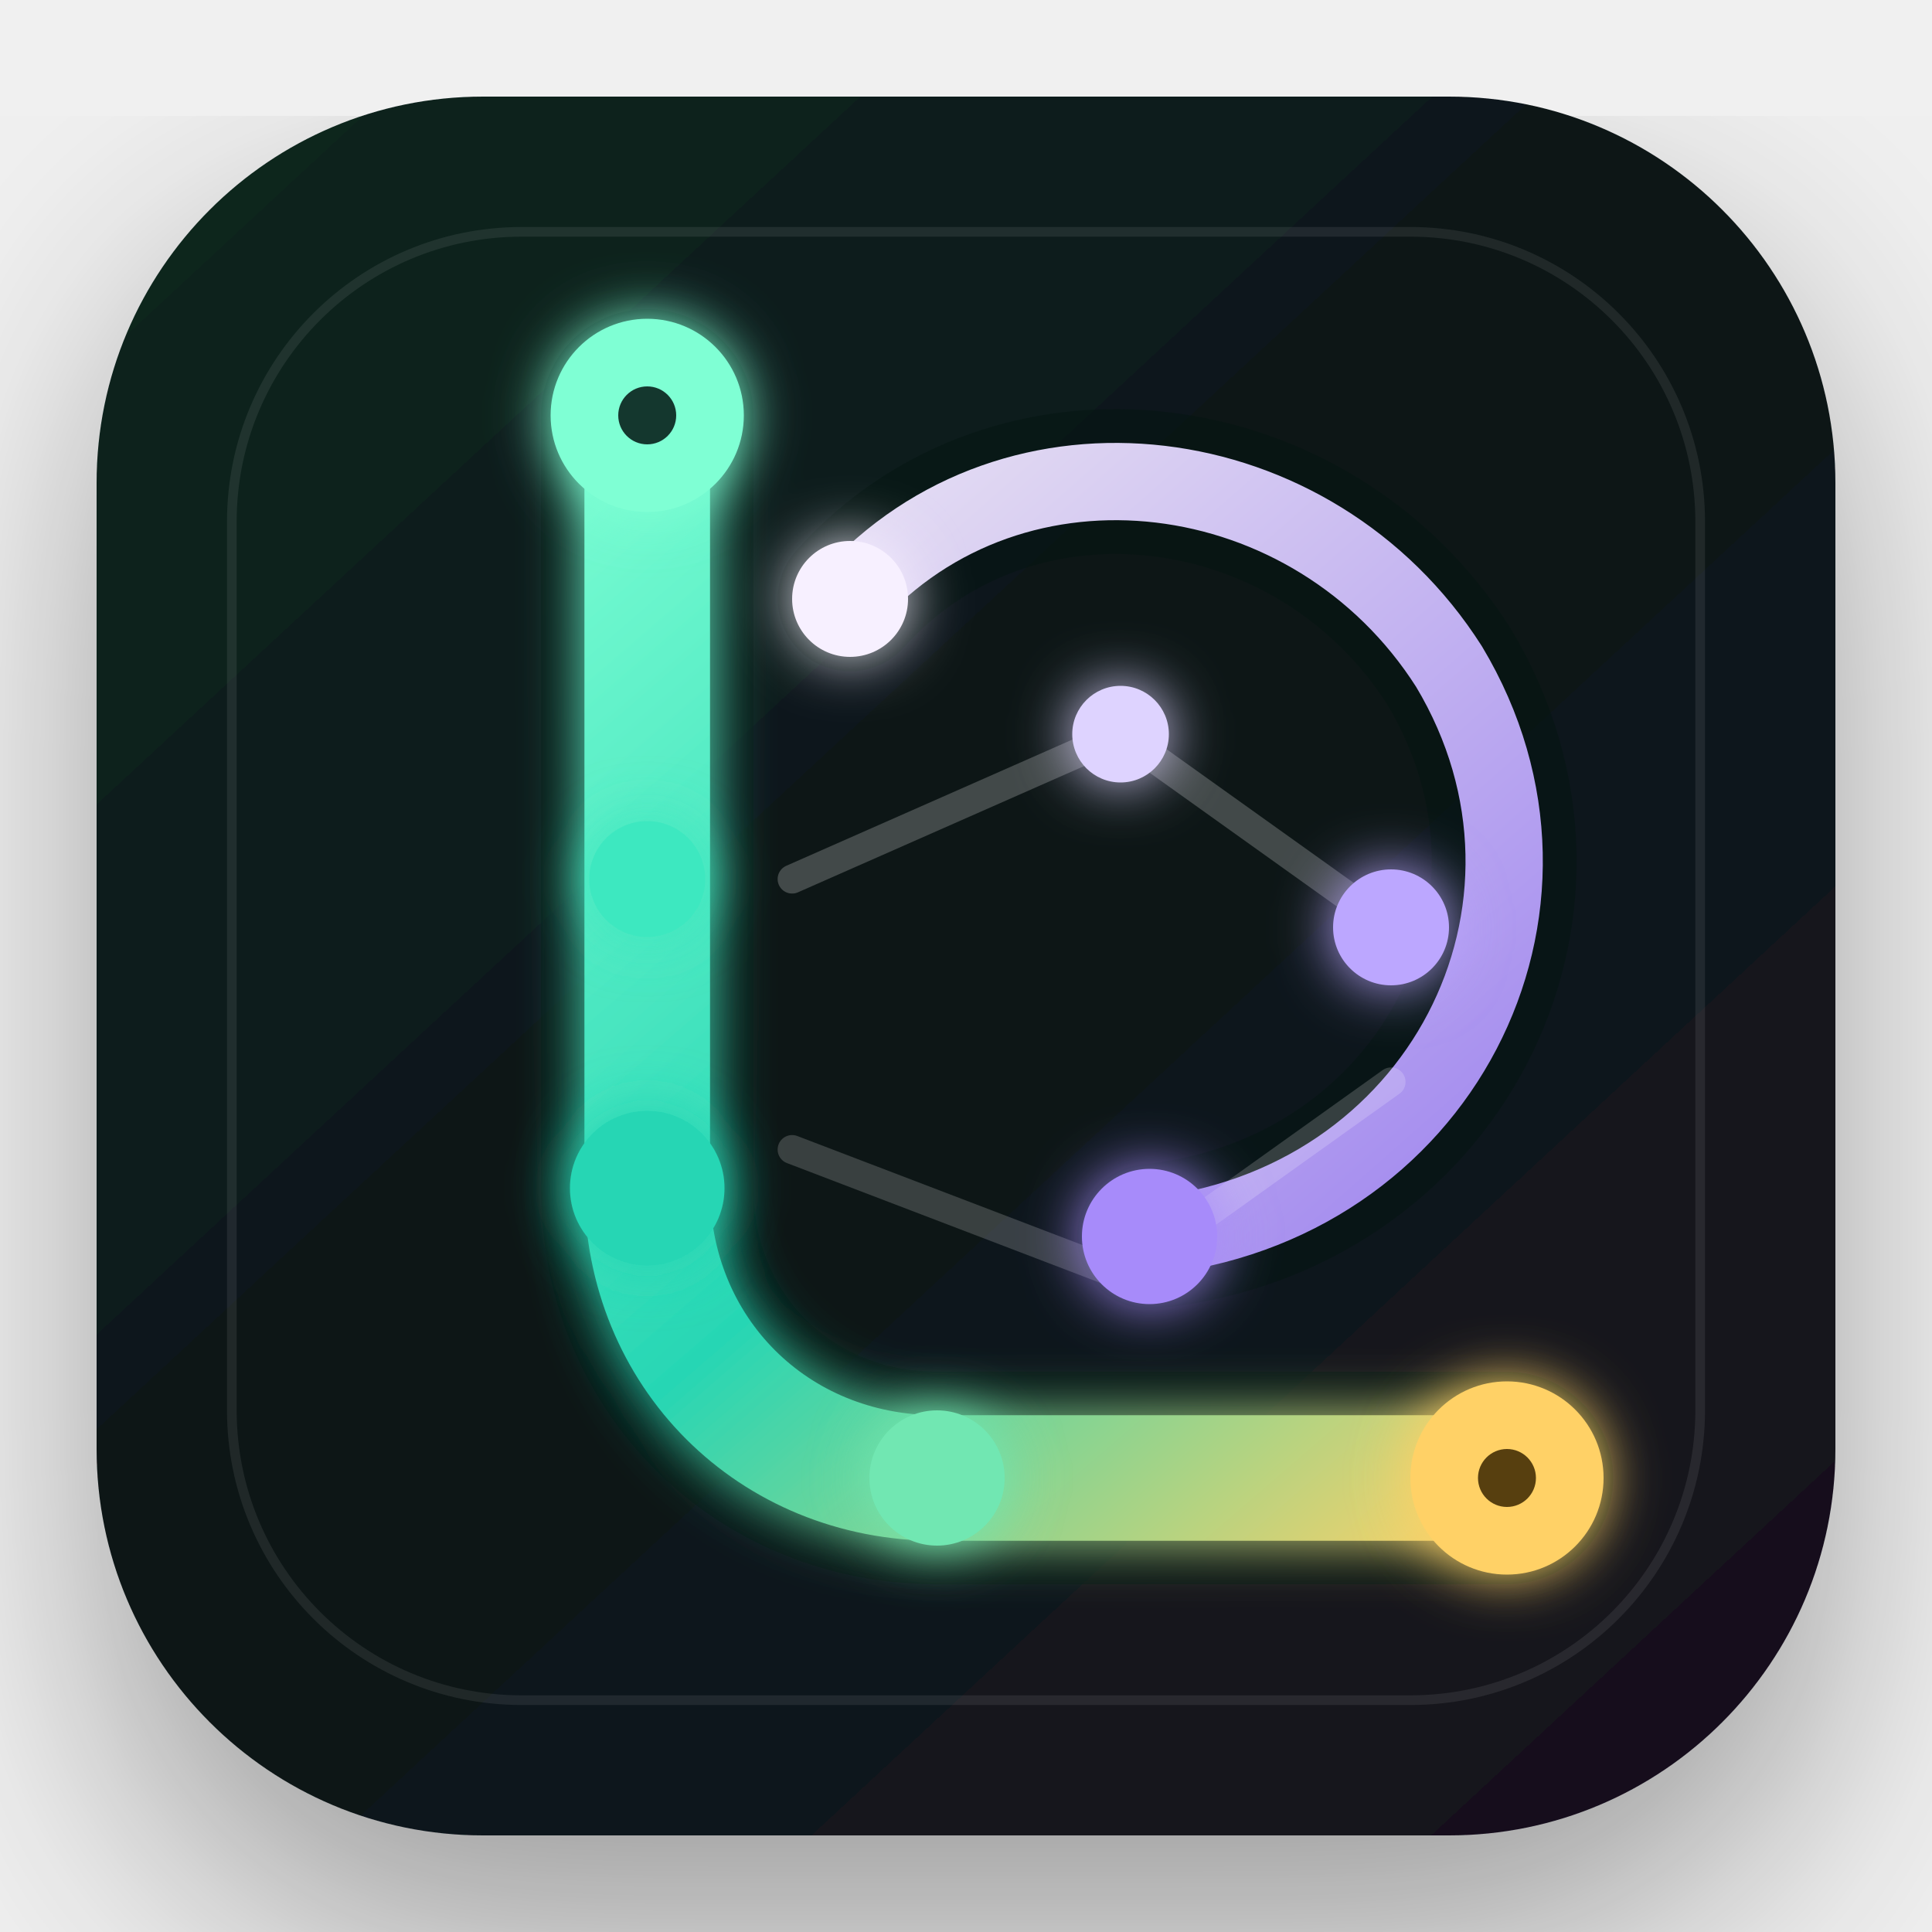
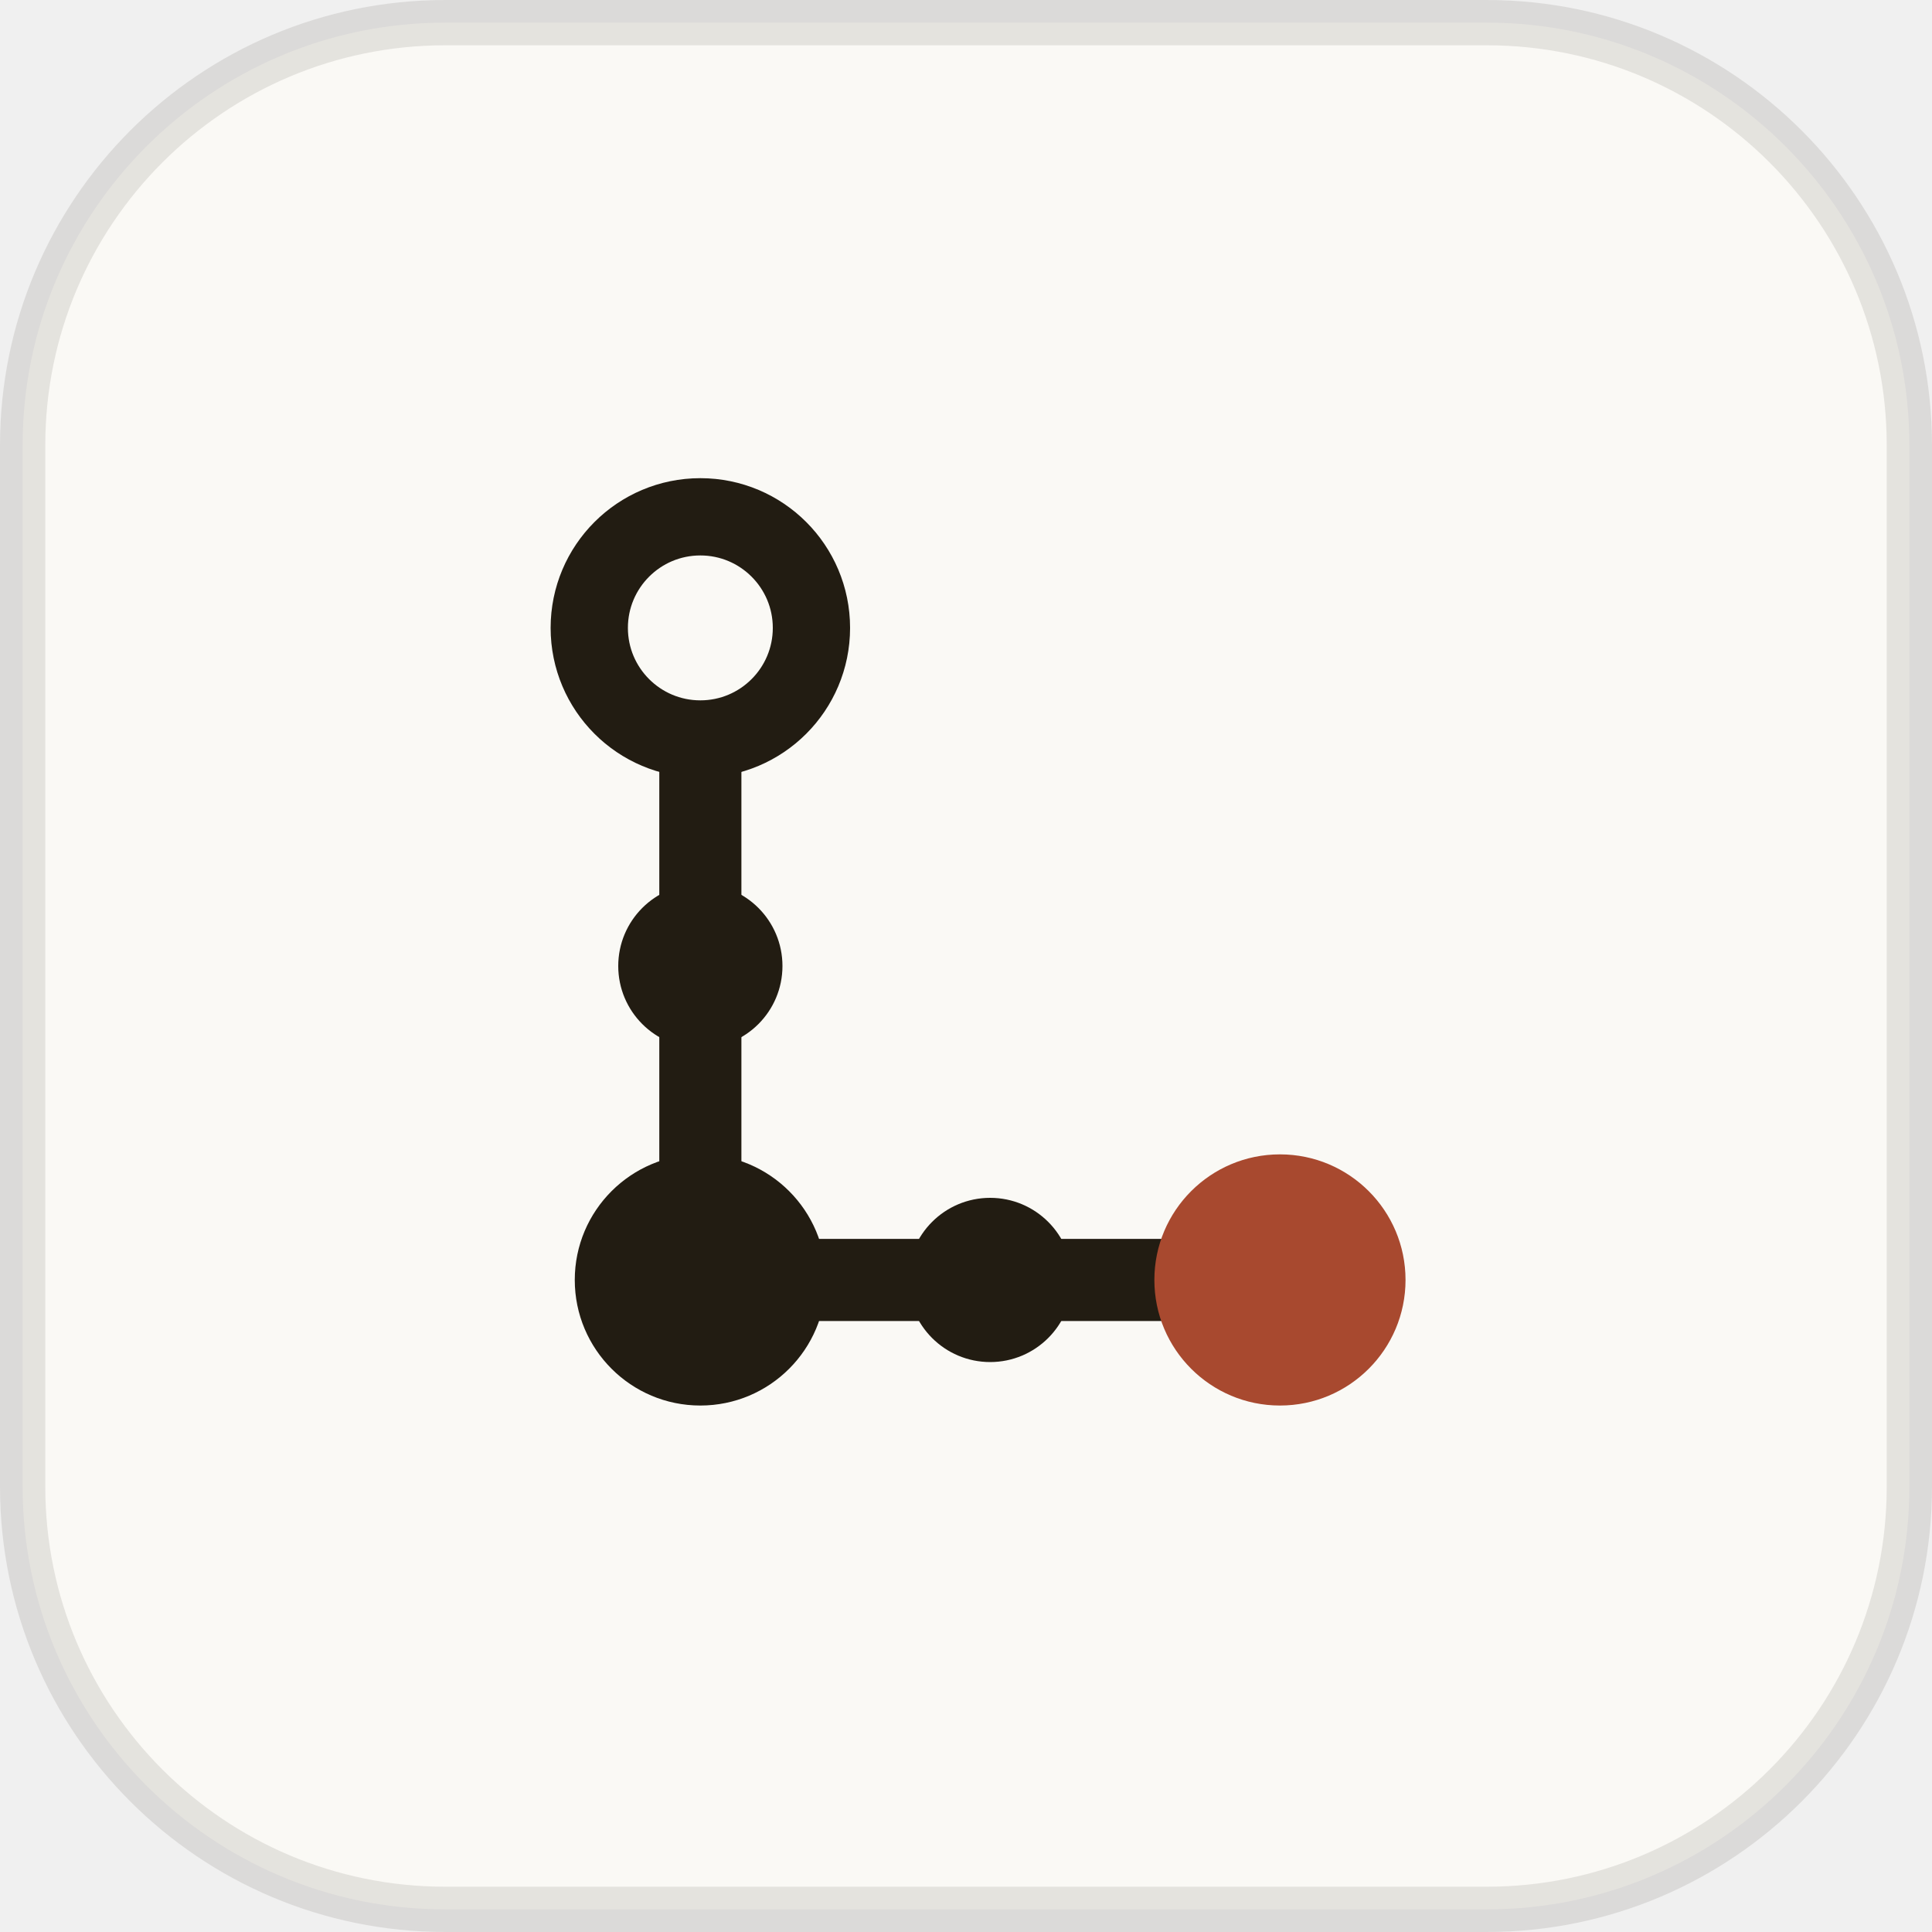
- <svg xmlns="http://www.w3.org/2000/svg" viewBox="0 0 200 200" width="200" height="200" role="img" aria-labelledby="title desc">
-   <defs>
-     <linearGradient id="bg" x1="24" y1="20" x2="176" y2="184" gradientUnits="userSpaceOnUse">
-       <stop offset="0" stop-color="#10251f" />
-       <stop offset="0.48" stop-color="#0c1518" />
-       <stop offset="1" stop-color="#17111f" />
-     </linearGradient>
-     <linearGradient id="memory" x1="58" y1="42" x2="158" y2="158" gradientUnits="userSpaceOnUse">
-       <stop offset="0" stop-color="#7fffd4" />
-       <stop offset="0.55" stop-color="#27d6b4" />
-       <stop offset="1" stop-color="#ffd166" />
-     </linearGradient>
-     <linearGradient id="recall" x1="82" y1="44" x2="156" y2="128" gradientUnits="userSpaceOnUse">
-       <stop offset="0" stop-color="#f7f0ff" />
-       <stop offset="1" stop-color="#a78bfa" />
-     </linearGradient>
-     <filter id="soft-shadow" x="-25%" y="-25%" width="150%" height="150%">
-       <feDropShadow dx="0" dy="12" stdDeviation="14" flood-color="#000000" flood-opacity="0.35" />
-     </filter>
-     <filter id="glow" x="-40%" y="-40%" width="180%" height="180%">
-       <feGaussianBlur stdDeviation="3" result="blur" />
-       <feMerge>
-         <feMergeNode in="blur" />
-         <feMergeNode in="SourceGraphic" />
-       </feMerge>
-     </filter>
-   </defs>
-   <rect x="10" y="10" width="180" height="180" rx="40" fill="url(#bg)" filter="url(#soft-shadow)" />
-   <rect x="24" y="24" width="152" height="152" rx="30" fill="none" stroke="#ffffff" stroke-opacity="0.08" />
-   <g fill="none" stroke-linecap="round" stroke-linejoin="round">
-     <path d="M67 43 V123 C67 140 80 153 97 153 H156" stroke="#031411" stroke-width="22" stroke-opacity="0.55" />
-     <path d="M67 43 V123 C67 140 80 153 97 153 H156" stroke="url(#memory)" stroke-width="13" filter="url(#glow)" />
-     <path d="M88 62 C105 43 136 47 150 69 C165 94 149 125 119 128" stroke="#031411" stroke-width="15" stroke-opacity="0.45" />
-     <path d="M88 62 C105 43 136 47 150 69 C165 94 149 125 119 128" stroke="url(#recall)" stroke-width="8" stroke-opacity="0.95" />
-     <path d="M82 91 L116 76 L144 96" stroke="#ffffff" stroke-width="3" stroke-opacity="0.22" />
-     <path d="M82 119 L116 132 L144 112" stroke="#ffffff" stroke-width="3" stroke-opacity="0.18" />
+ <svg xmlns="http://www.w3.org/2000/svg" viewBox="0 0 64 64" role="img" aria-labelledby="title desc">
+   <rect x="0.75" y="0.75" width="62.5" height="62.5" rx="14" fill="#faf9f5" stroke="#221c12" stroke-opacity="0.10" stroke-width="1.5" />
+   <g transform="translate(12.8 12.8) scale(1.6)">
+     <g stroke="#221c12" stroke-width="1.7" stroke-linecap="round">
+       <line x1="6.5" y1="5" x2="6.5" y2="18.5" />
+       <line x1="6.5" y1="18.5" x2="18.5" y2="18.5" />
+     </g>
+     <circle cx="6.5" cy="5" r="2.3" fill="#faf9f5" stroke="#221c12" stroke-width="1.6" />
+     <circle cx="6.5" cy="12" r="1.7" fill="#221c12" />
+     <circle cx="6.5" cy="18.5" r="2.6" fill="#221c12" />
+     <circle cx="12.5" cy="18.5" r="1.7" fill="#221c12" />
+     <circle cx="18.5" cy="18.5" r="2.6" fill="#a8492f" />
  </g>
-   <g filter="url(#glow)">
-     <circle cx="67" cy="43" r="10" fill="#7fffd4" />
-     <circle cx="67" cy="91" r="6" fill="#3ee8c0" />
-     <circle cx="67" cy="123" r="8" fill="#27d6b4" />
-     <circle cx="97" cy="153" r="7" fill="#71e7b2" />
-     <circle cx="156" cy="153" r="10" fill="#ffd166" />
-     <circle cx="88" cy="62" r="6" fill="#f7f0ff" />
-     <circle cx="116" cy="76" r="5" fill="#ded3ff" />
-     <circle cx="144" cy="96" r="6" fill="#bca7ff" />
-     <circle cx="119" cy="128" r="7" fill="#a78bfa" />
-   </g>
-   <circle cx="67" cy="43" r="3" fill="#09211c" opacity="0.9" />
-   <circle cx="156" cy="153" r="3" fill="#3a2600" opacity="0.85" />
</svg>
